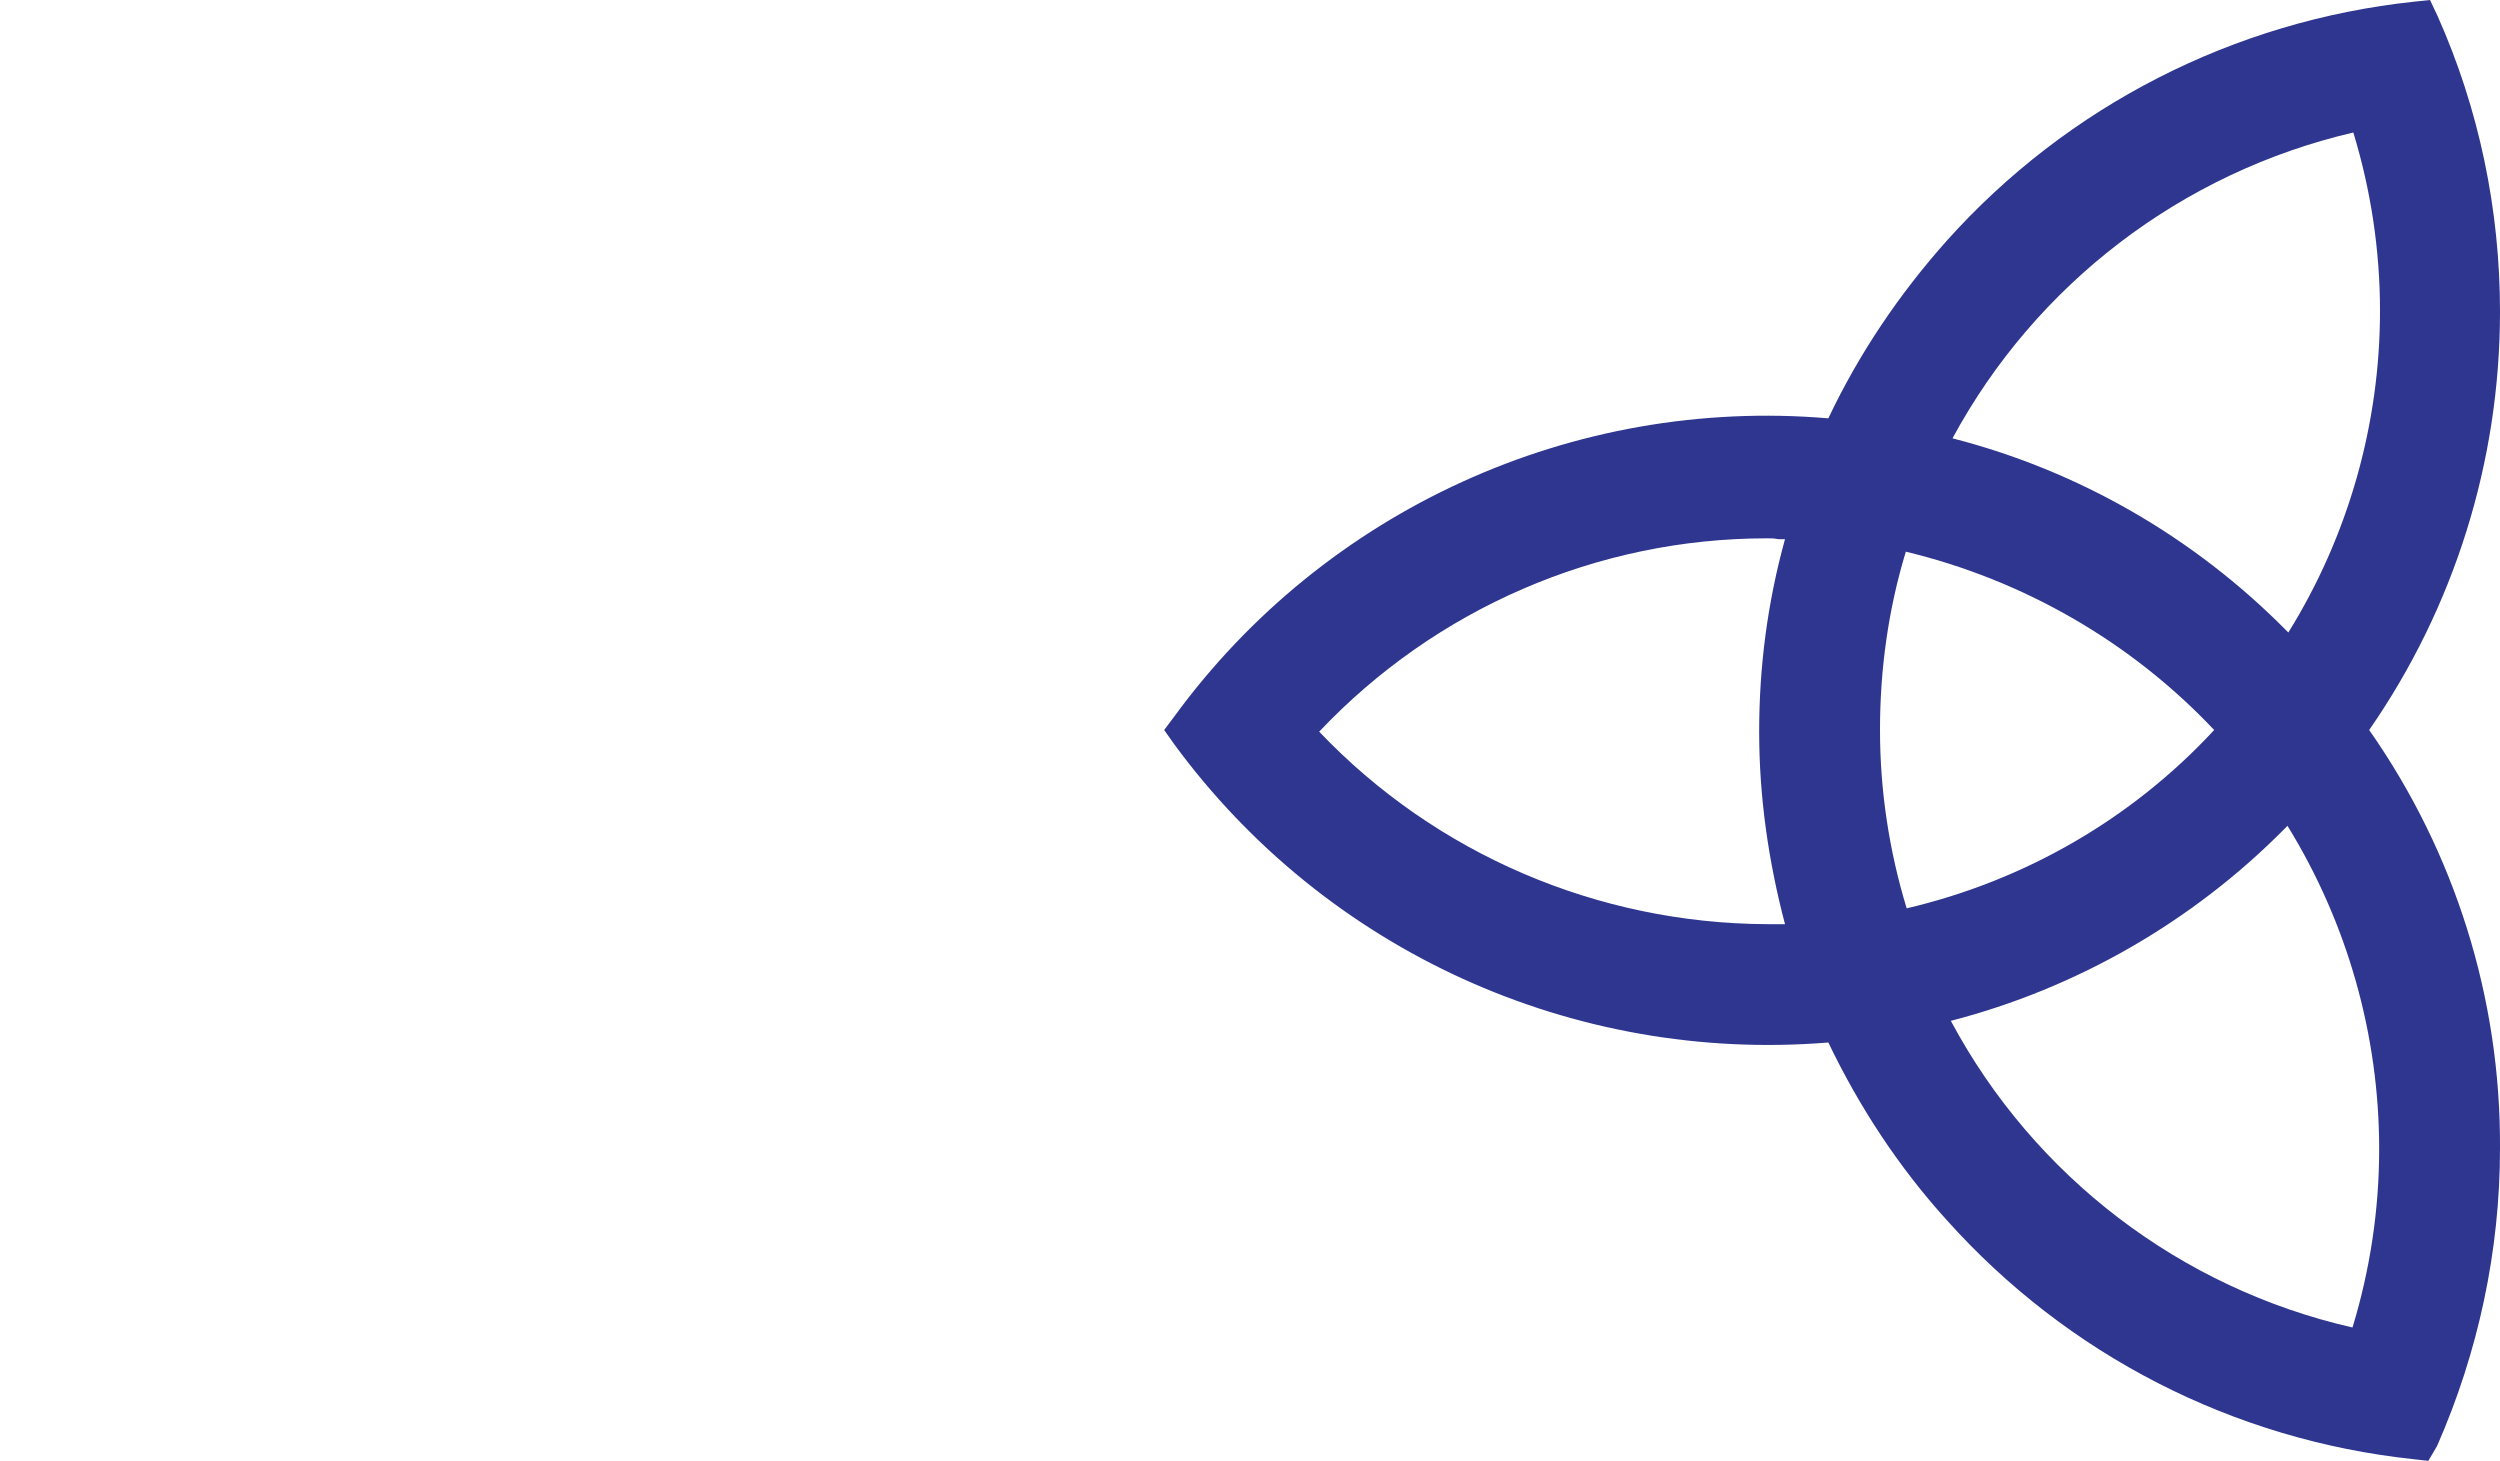
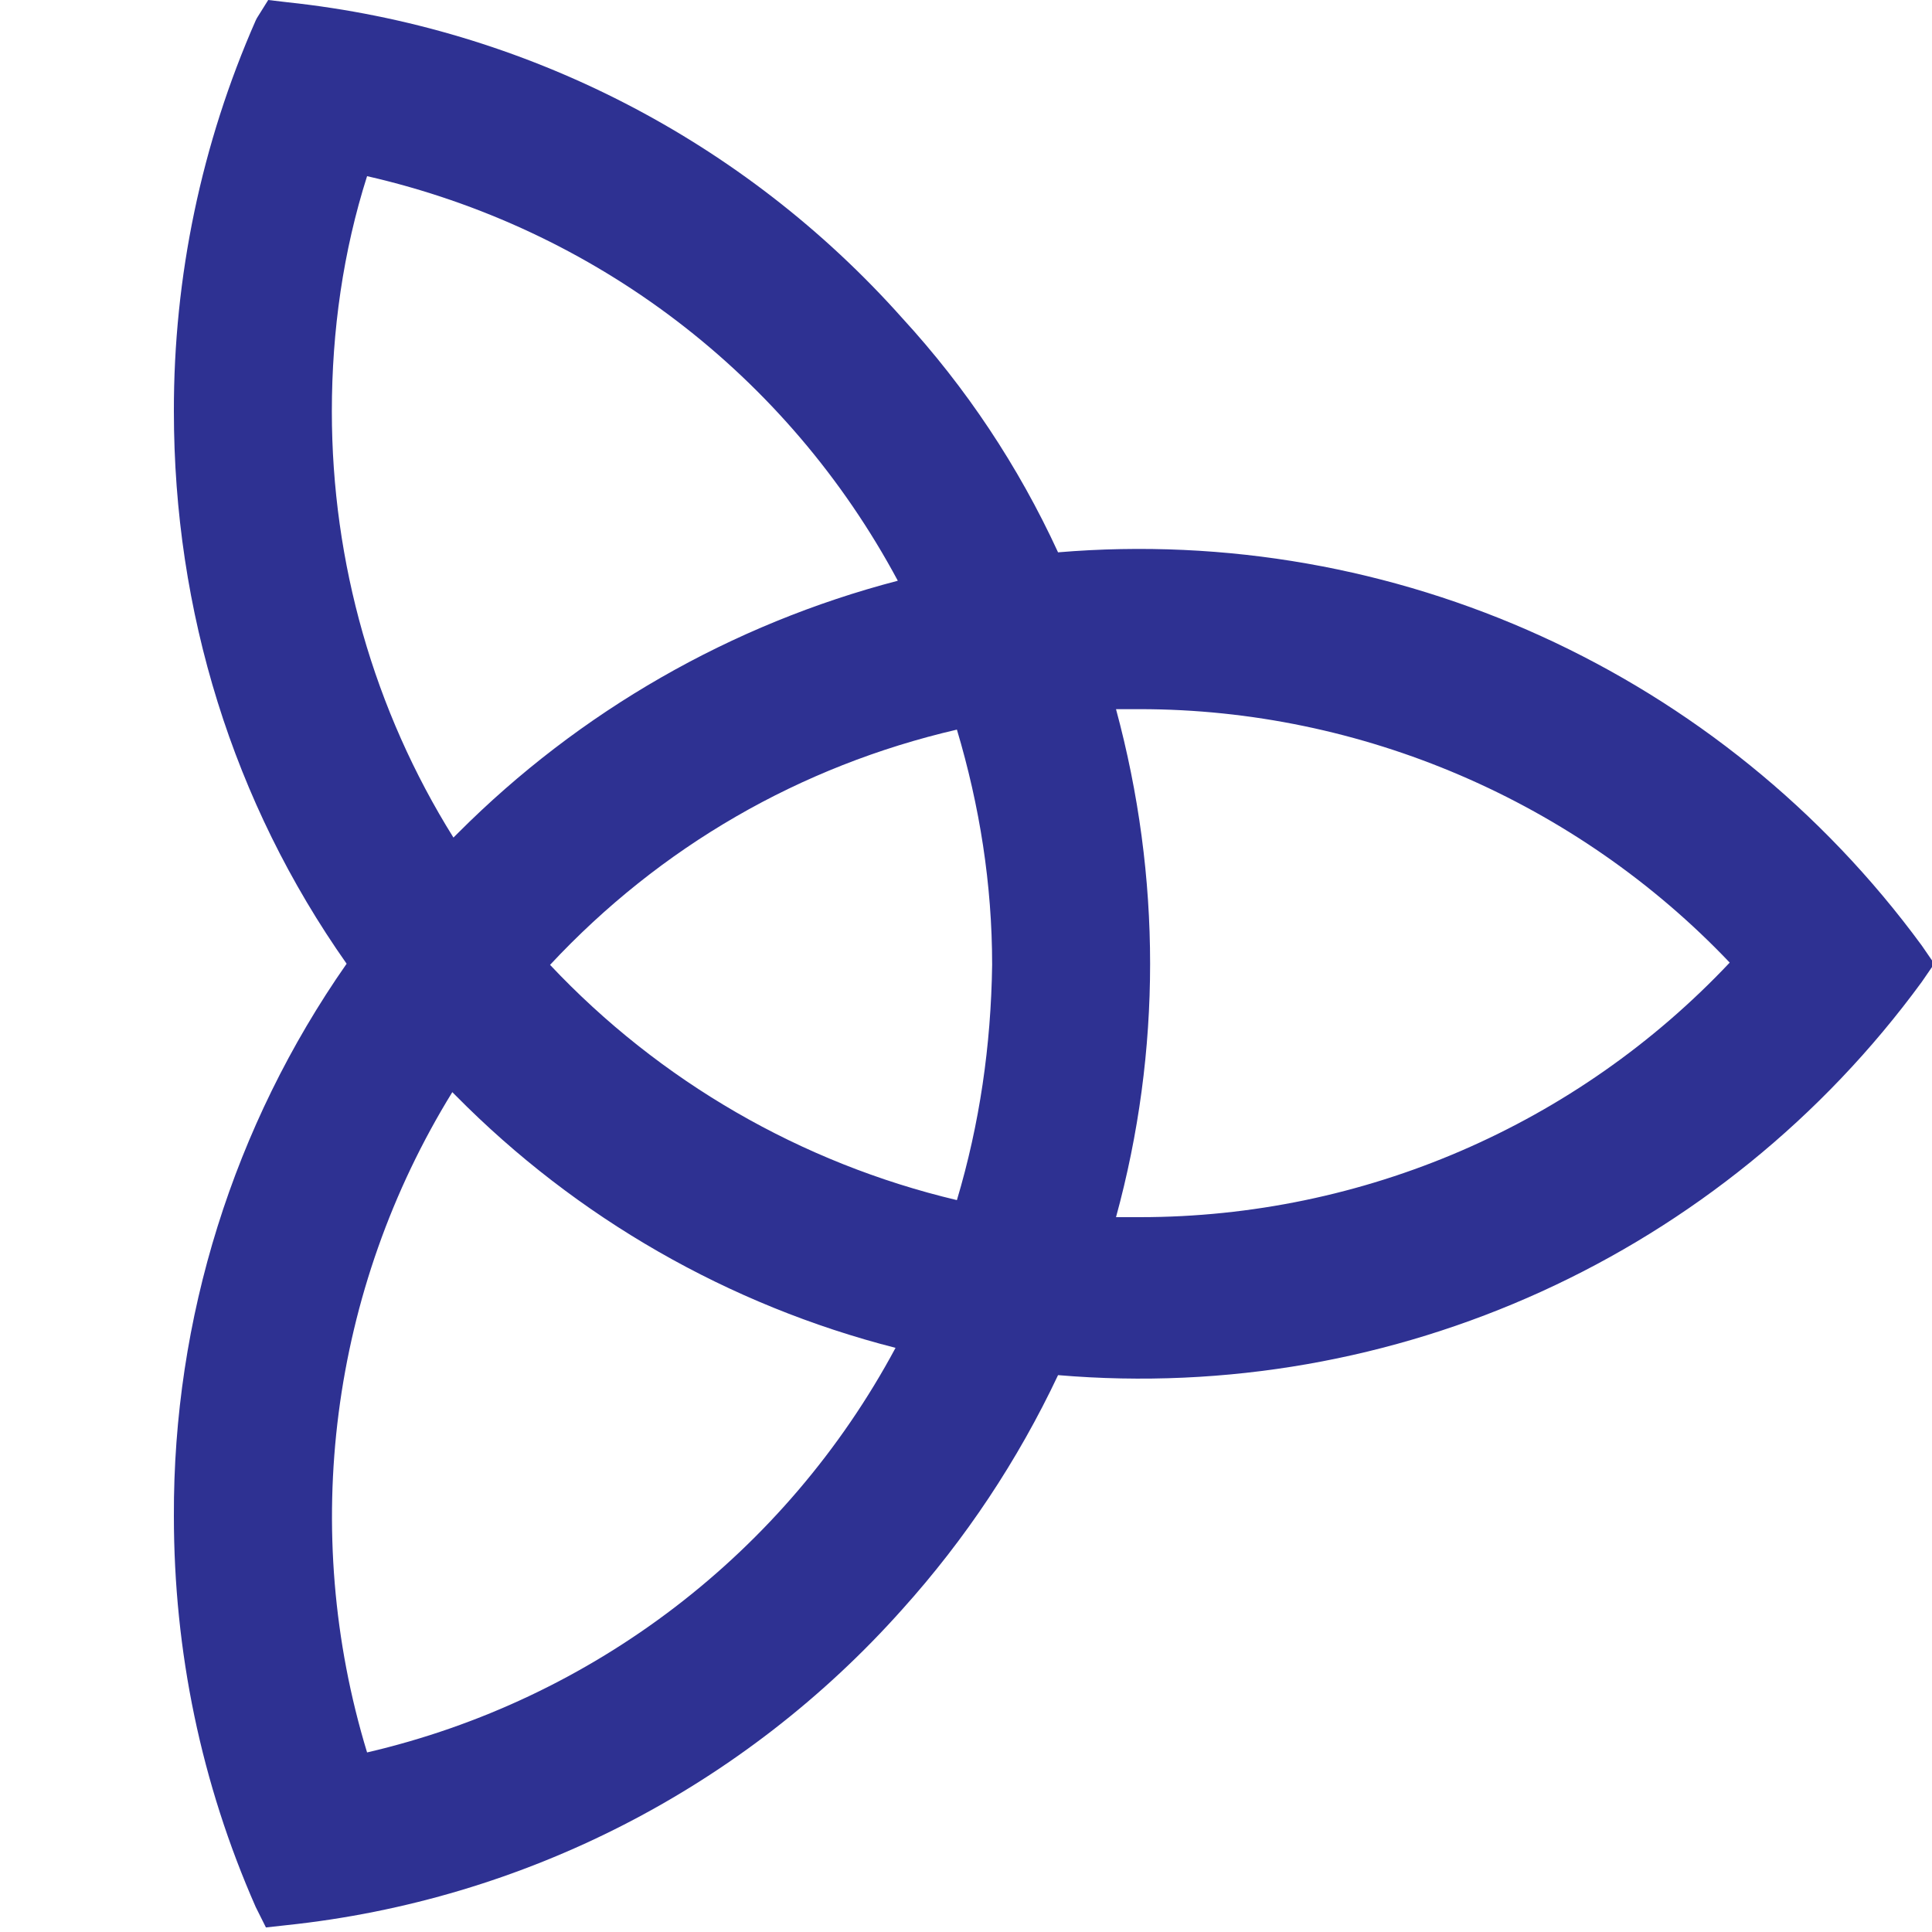
- <svg xmlns="http://www.w3.org/2000/svg" version="1.1" id="Layer_1" x="0px" y="0px" viewBox="0 0 300 175.3" style="enable-background:new 0 0 300 175.3;" xml:space="preserve">
+ <svg xmlns="http://www.w3.org/2000/svg" viewBox="0 0 170 170">
  <style type="text/css">
- 	.st0{fill:#2E3690;}
- 	.st1{fill:none;}
+ 	.st0{fill:#2E3192;}
</style>
-   <path class="st0" d="M140.9,89.3c18.2,24.8,47.9,38.3,78.5,35.8c3.7,7.7,8.4,14.9,14.2,21.3c14.5,16.2,34.4,26.4,56,28.7l1.8,0.2  l1-1.7l0.1-0.2c4.9-11.2,7.5-23.3,7.5-35.6c0.1-18-5.4-35.5-15.7-50.2C294.5,72.9,300,55.4,300,37.4c0-12.2-2.5-24.3-7.5-35.5  L291.6,0l-1.9,0.2c-21.6,2.3-41.6,12.5-56.1,28.7c-5.7,6.4-10.5,13.5-14.2,21.3c-30.6-2.6-60.4,11-78.5,35.8l-1.2,1.6L140.9,89.3z   M285.5,137.9c0,7.3-1.1,14.5-3.2,21.4c-20.6-4.7-38.2-18.1-48.2-36.8c15.1-3.9,29-11.9,40-23l0.4-0.4  C281.7,110.8,285.5,124.2,285.5,137.9 M282.4,15.9c2.1,6.9,3.2,14.1,3.2,21.4c0,13.6-3.8,27-11,38.6l-0.3-0.3  c-11-11.1-24.8-19.1-40-23C244.3,34.1,261.8,20.7,282.4,15.9 M228.7,66.2c14.1,3.4,27,10.8,37,21.4c-9.9,10.7-22.8,18.1-36.9,21.4  c-2.1-6.9-3.2-14.1-3.2-21.4S226.6,73.1,228.7,66.2 M212,64.6c0.5,0,0.9,0,1.4,0.1l0.8,0c-2.1,7.6-3.1,15.3-3.1,23.1  s1.1,15.5,3.1,23.1c-0.8,0-1.5,0-2.2,0c-20.3-0.1-39.7-8.4-53.7-23.1C172.3,73,191.7,64.6,212,64.6" />
-   <path class="st1" d="M160.2,87.7l-1.2-1.6c-18.2-24.8-47.9-38.4-78.5-35.8c-3.7-7.7-8.4-14.9-14.2-21.3C51.9,12.8,31.9,2.5,10.3,0.2  L8.4,0L7.5,1.9C2.5,13.1,0,25.2,0,37.4c0,18,5.5,35.5,15.7,50.2C5.4,102.4-0.1,119.9,0,137.9c0,12.2,2.5,24.3,7.5,35.6l0.1,0.2  l1,1.7l1.8-0.2c21.6-2.3,41.5-12.6,56-28.7c5.7-6.4,10.5-13.5,14.2-21.3c30.6,2.5,60.4-11,78.5-35.8L160.2,87.7z M14.5,137.9  c0-13.7,3.8-27.1,11-38.7l0.4,0.4c11,11.1,24.8,19,40,23c-10,18.7-27.6,32.1-48.2,36.8C15.5,152.4,14.5,145.2,14.5,137.9 M17.6,15.9  c20.6,4.7,38.1,18.1,48.1,36.7c-15.2,3.9-29,11.8-40,23L25.4,76c-7.2-11.6-11-25-11-38.6C14.5,30.1,15.5,22.9,17.6,15.9 M71.3,66.2  c2.1,6.9,3.2,14.1,3.2,21.4s-1.1,14.5-3.2,21.4c-14.2-3.3-27-10.7-37-21.4C44.3,77,57.1,69.5,71.3,66.2 M88,64.6  c20.3,0,39.7,8.4,53.6,23.3c-14,14.7-33.4,23-53.7,23.1c-0.7,0-1.4,0-2.2,0c2.1-7.6,3.1-15.4,3.1-23.1s-1.1-15.5-3.1-23.1l0.8,0  C87,64.6,87.5,64.6,88,64.6" />
+   <path class="st0" d="M169.1 83.2a85.4 85.4 0 0 0-76-34.6c-3.5-7.6-8.1-14.5-13.7-20.6A84.4 84.4 0 0 0 25.3.2l-1.7-.2-1 1.6-.1.2a85 85 0 0 0-7.2 34.4c0 17.6 5.2 34.4 15.2 48.6a84.3 84.3 0 0 0-15.2 48.6c0 11.9 2.4 23.5 7.2 34.4l.9 1.8 1.8-.2a84.4 84.4 0 0 0 54.2-27.8 85 85 0 0 0 13.7-20.6 85.2 85.2 0 0 0 76-34.6l1.1-1.6zm-139.9-47c0-7.1 1-14.1 3.1-20.7 20.1 4.6 37 17.5 46.7 35.6a85 85 0 0 0-38.7 22.2l-.4.4c-7-11.2-10.7-24.2-10.7-37.5zm3.1 118a71.2 71.2 0 0 1 7.5-58.1l.3.3a83.4 83.4 0 0 0 38.7 22.2 71 71 0 0 1-46.5 35.6zm51.9-48.6a72 72 0 0 1-35.8-20.7c9.7-10.4 22-17.5 35.8-20.7 2 6.7 3.1 13.6 3.1 20.7-.1 7.1-1.1 14-3.1 20.7zm16.1 1.5h-2.1c2-7.3 3-14.8 3-22.3s-1-15-3-22.4h2.1c19.5 0 38.4 8.1 51.9 22.3a71.3 71.3 0 0 1-51.9 22.4z" />
</svg>
